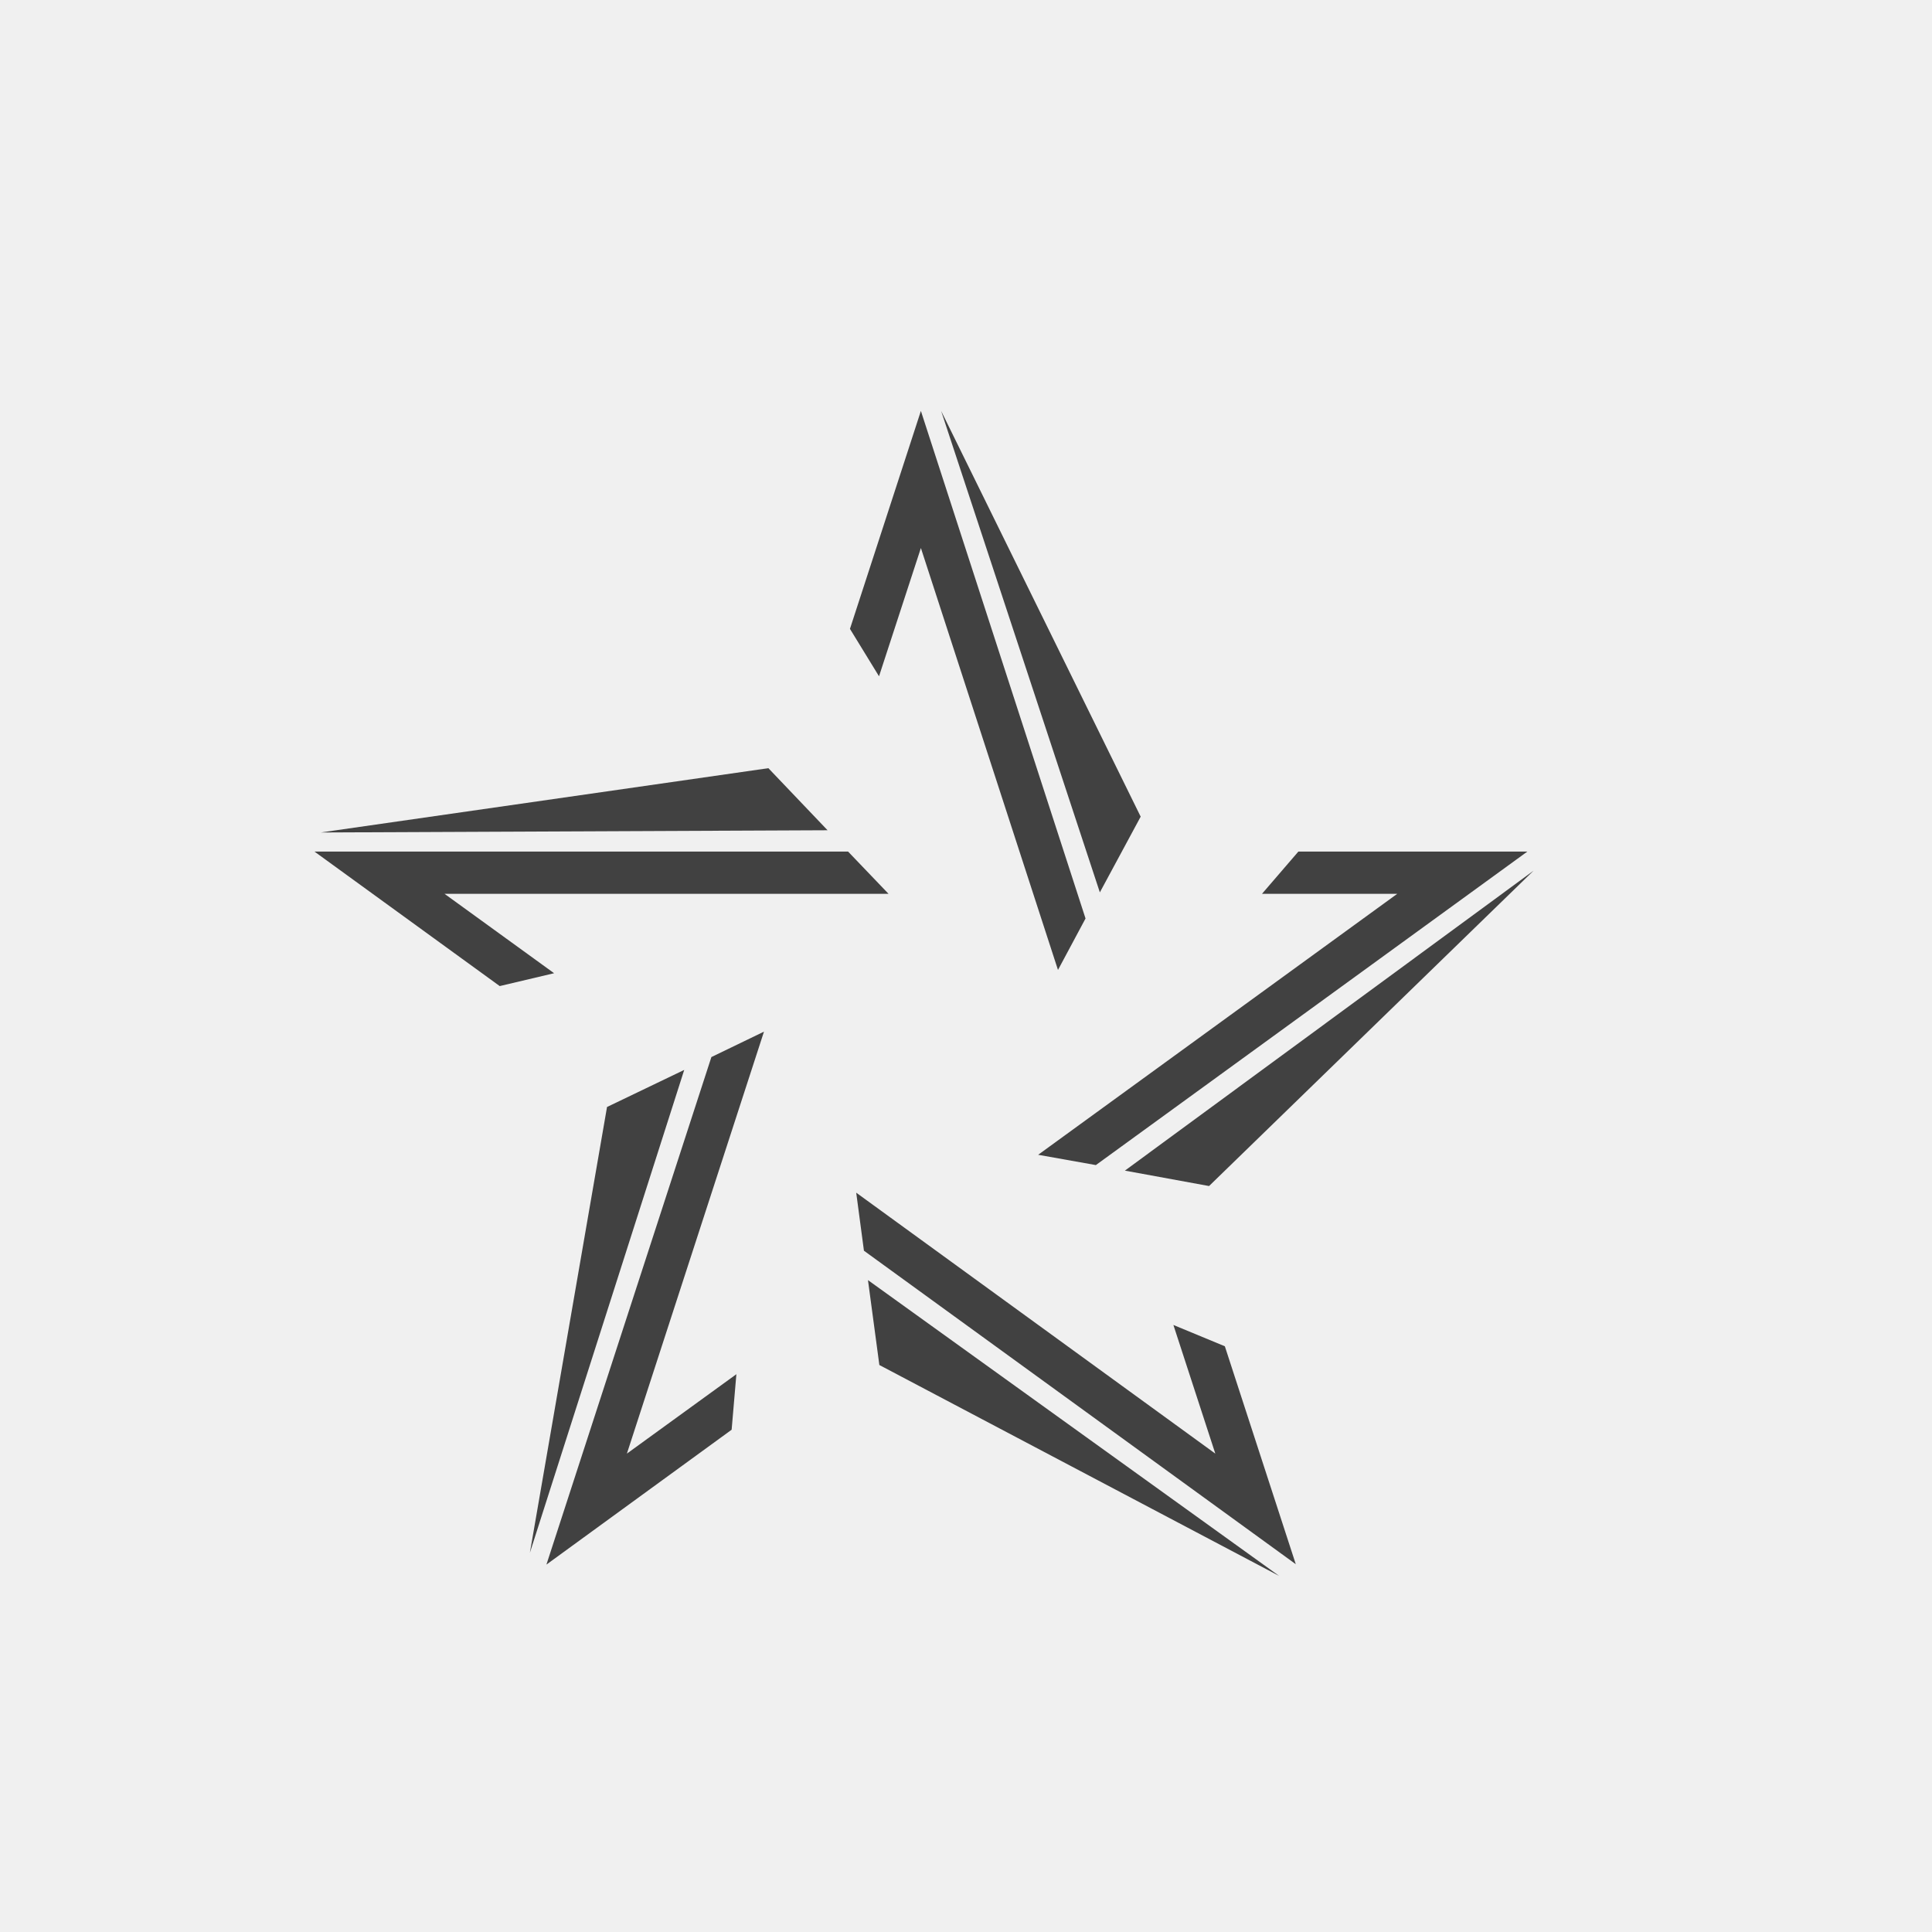
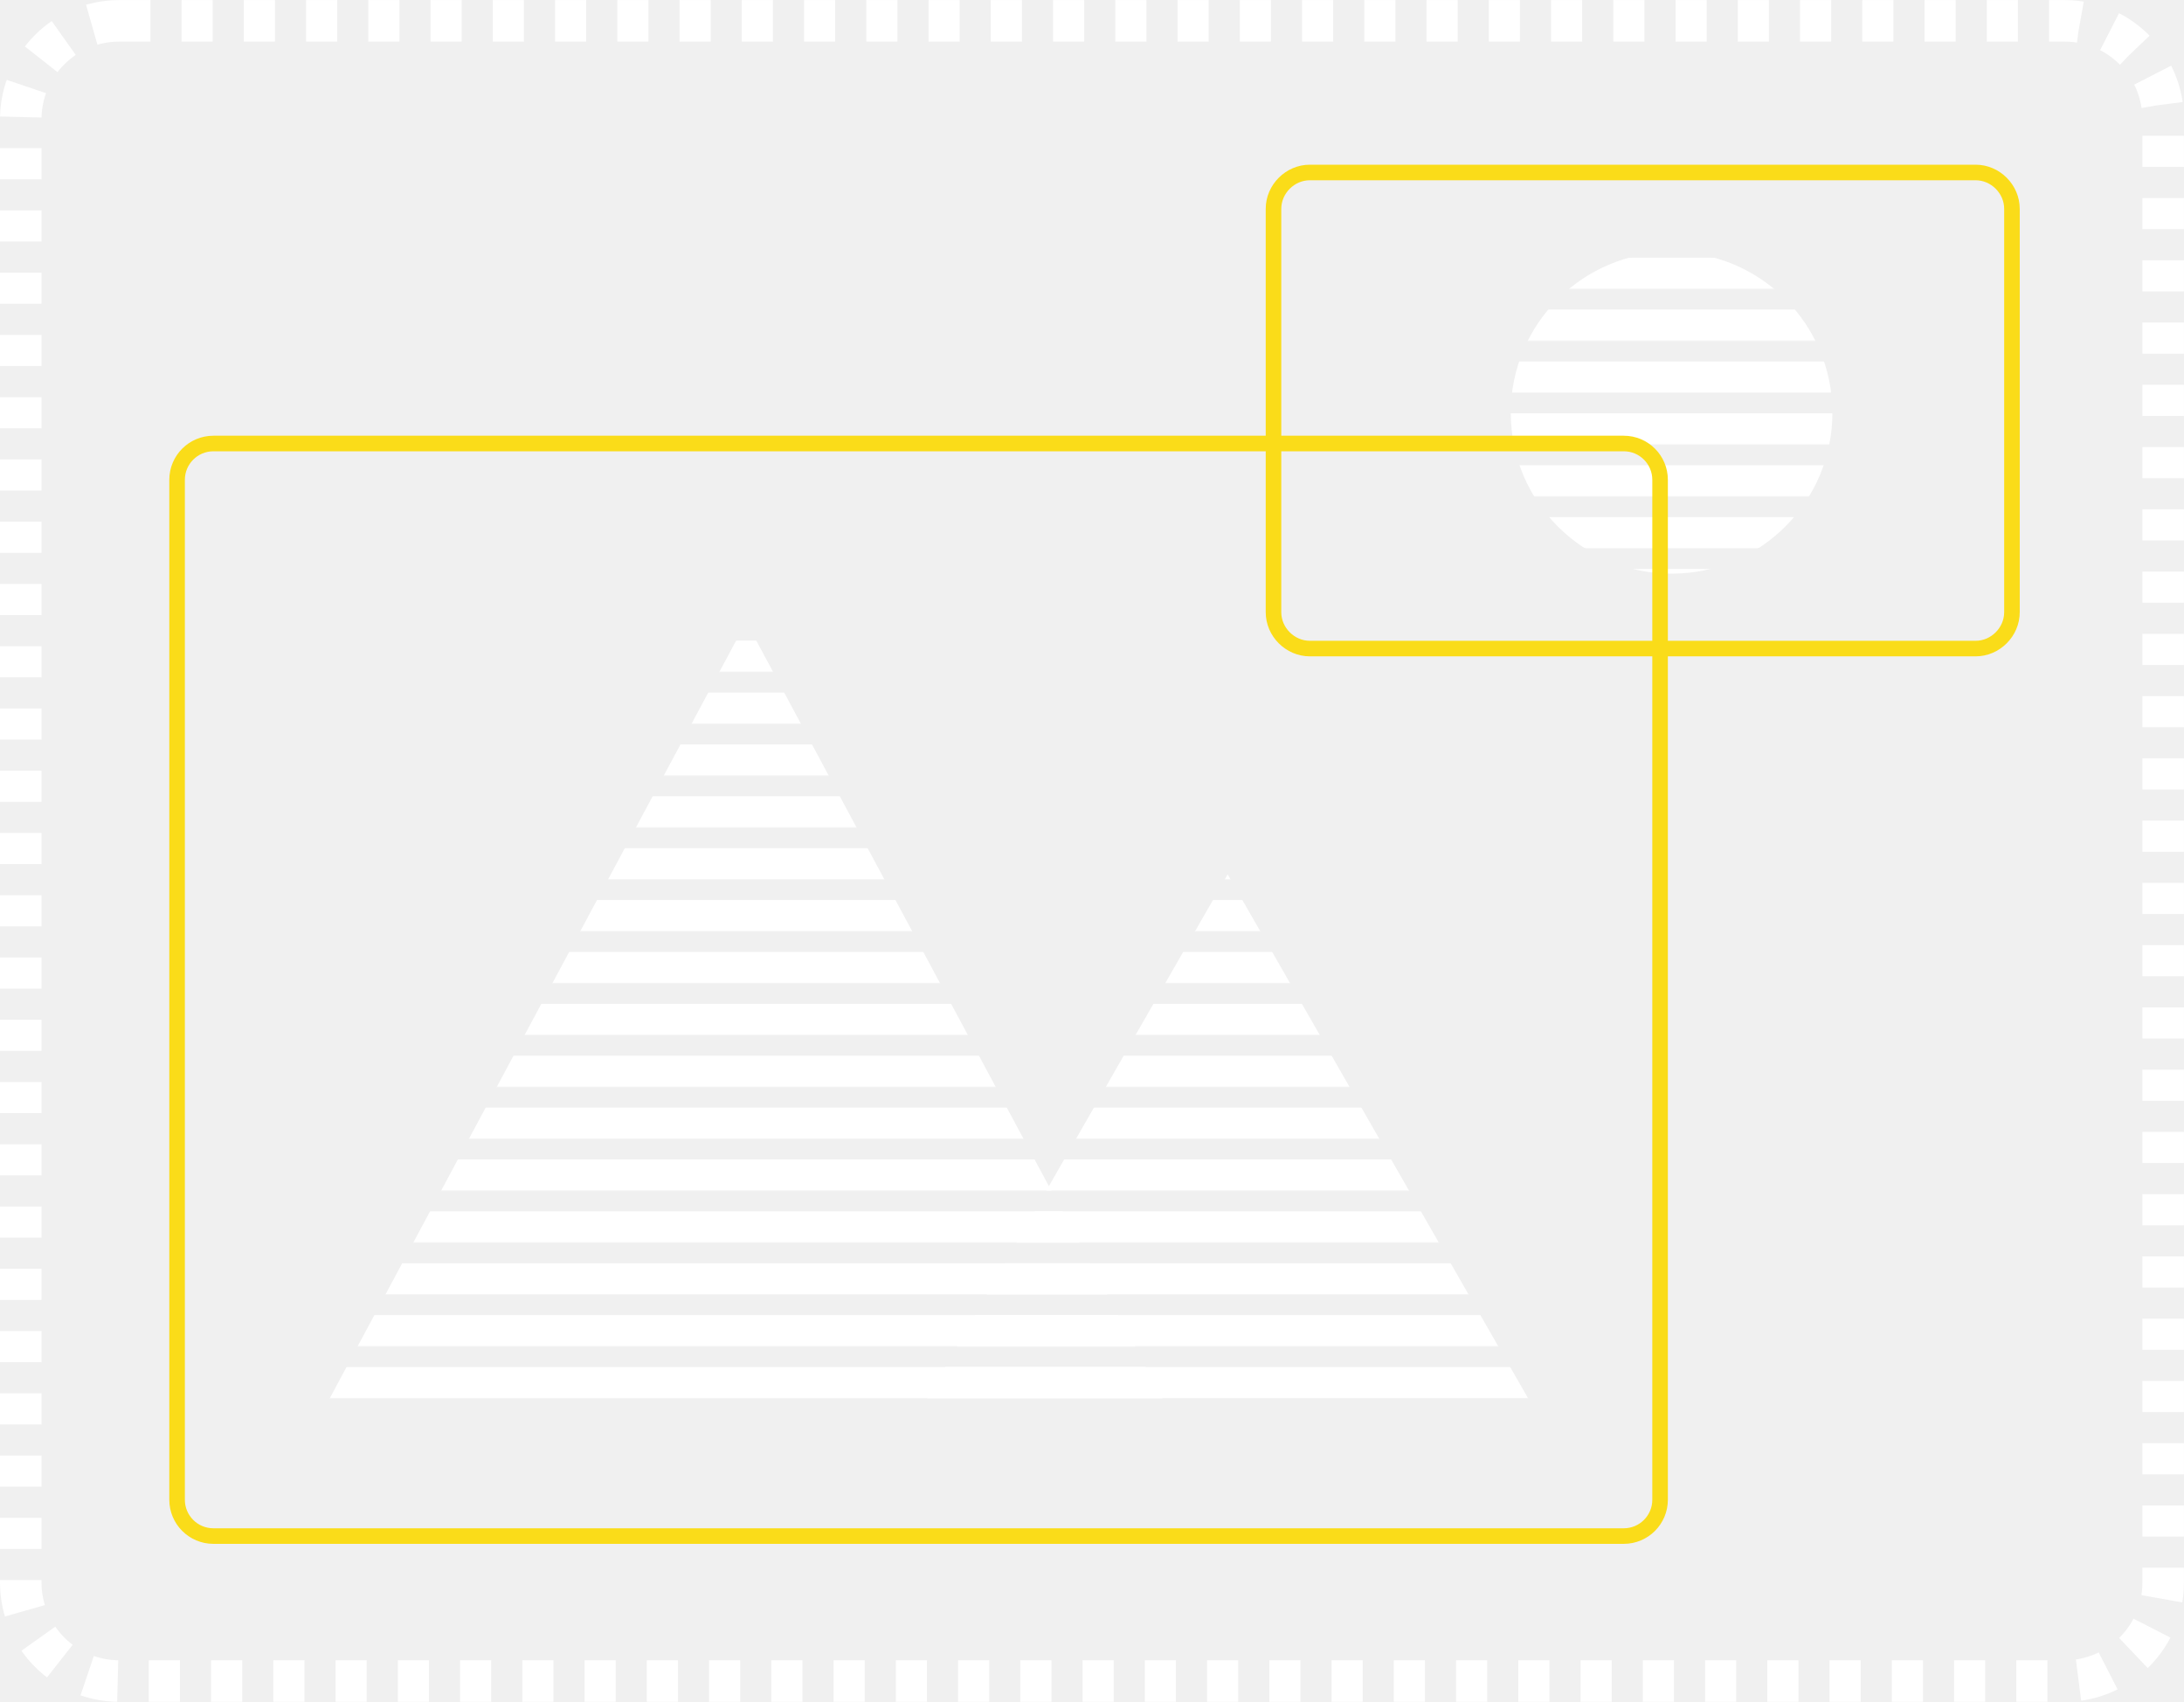
- <svg xmlns="http://www.w3.org/2000/svg" id="a" viewBox="8 -3 46 46" width="100%" height="100%">
-   <defs>
-     <style>
- 			.b,
- 			.c {
- 				fill: #414141;
- 			}
- 
- 			.c {
- 				fill-rule: evenodd;
- 			}
- 		</style>
+ <svg xmlns="http://www.w3.org/2000/svg" xmlns:xlink="http://www.w3.org/1999/xlink" width="421.015" height="328.016" version="1.1" id="svg1">
+   <defs id="defs1">
+     <pattern xlink:href="#stripedPattern" id="pattern3" patternTransform="translate(2.224576,-9.533898)" />
+     <pattern xlink:href="#stripedPattern" id="pattern2" patternTransform="translate(8.262712,-9.533898)" />
+     <pattern xlink:href="#stripedPattern" id="pattern1" patternTransform="translate(-8.262712,-13.34746)" />
+     <pattern id="stripedPattern" patternUnits="userSpaceOnUse" width="10" height="10">
+       <rect x="0" y="0" width="10" height="6" fill="white" id="rect1" />
+     </pattern>
  </defs>
-   <g>
-     <polyline class="c" points="35.159 16.444 30.408 6.784 34.187 18.247 35.159 16.444" />
-     <polyline class="c" points="29.926 6.784 28.237 11.973 28.929 13.102 29.926 10.048 33.19 20.094 33.846 18.869 29.926 6.784" />
-     <polyline class="c" points="26.295 15.29 15.636 16.821 27.704 16.768 26.295 15.29" />
-     <polyline class="c" points="15.488 17.276 19.898 20.478 21.193 20.172 18.585 18.282 29.156 18.282 28.193 17.276 15.488 17.276" />
-     <polyline class="c" points="22.453 23.357 20.616 33.972 24.291 22.474 22.453 23.357" />
-     <polyline class="c" points="21.01 34.252 25.42 31.041 25.533 29.719 22.926 31.61 26.19 21.563 24.938 22.168 21.01 34.252" />
-     <polyline class="c" points="28.937 29.5 38.458 34.523 28.666 27.479 28.937 29.5" />
-     <polyline class="c" points="38.852 34.243 37.163 29.054 35.938 28.547 36.936 31.61 28.386 25.397 28.57 26.779 38.852 34.243" />
-     <polyline class="c" points="36.787 25.239 44.513 17.731 34.783 24.872 36.787 25.239" />
-     <polyline class="c" points="44.365 17.276 38.913 17.276 38.047 18.282 41.267 18.282 32.718 24.495 34.092 24.74 44.365 17.276" />
+   <g id="g1" transform="translate(-88.5,-136.9842)">
+     <rect stroke-dasharray="6, 6" fill-opacity="0" stroke="white" rx="19" stroke-width="8" id="svg_1" height="320" width="413" y="141" x="92.5" fill="white" />
+     <path id="svg_3" d="m 151.353,407.837 81,-151 81,151 z" stroke-width="8" fill="url(#stripedPattern)" style="fill:url(#pattern2)" />
+     <path id="svg_4" d="m 266.66,407.519 58.5,-102 58.5,102 z" stroke-width="8" fill="url(#stripedPattern)" style="fill:url(#pattern3)" />
+     <circle fill="url(#stripedPattern)" stroke="none" id="svg_5" cy="216.553" cx="410.737" stroke-width="8" style="fill:url(#pattern1)" r="31" />
+     <path id="svg_9" d="m 333.996,177.229 c 0,-3.804 3.196,-7 7,-7 h 128.353 c 3.804,0 7,3.196 7,7 v 77.765 c 0,3.804 -3.196,7 -7,7 H 340.996 c -3.804,0 -7,-3.196 -7,-7 z" opacity="undefined" stroke-width="3" stroke="#FADC19" fill="none" />
+     <rect stroke="#FADC19" rx="7" id="svg_10" height="210.588" width="285.882" y="222.468" x="122.637" stroke-width="3" fill="none" />
  </g>
</svg>
